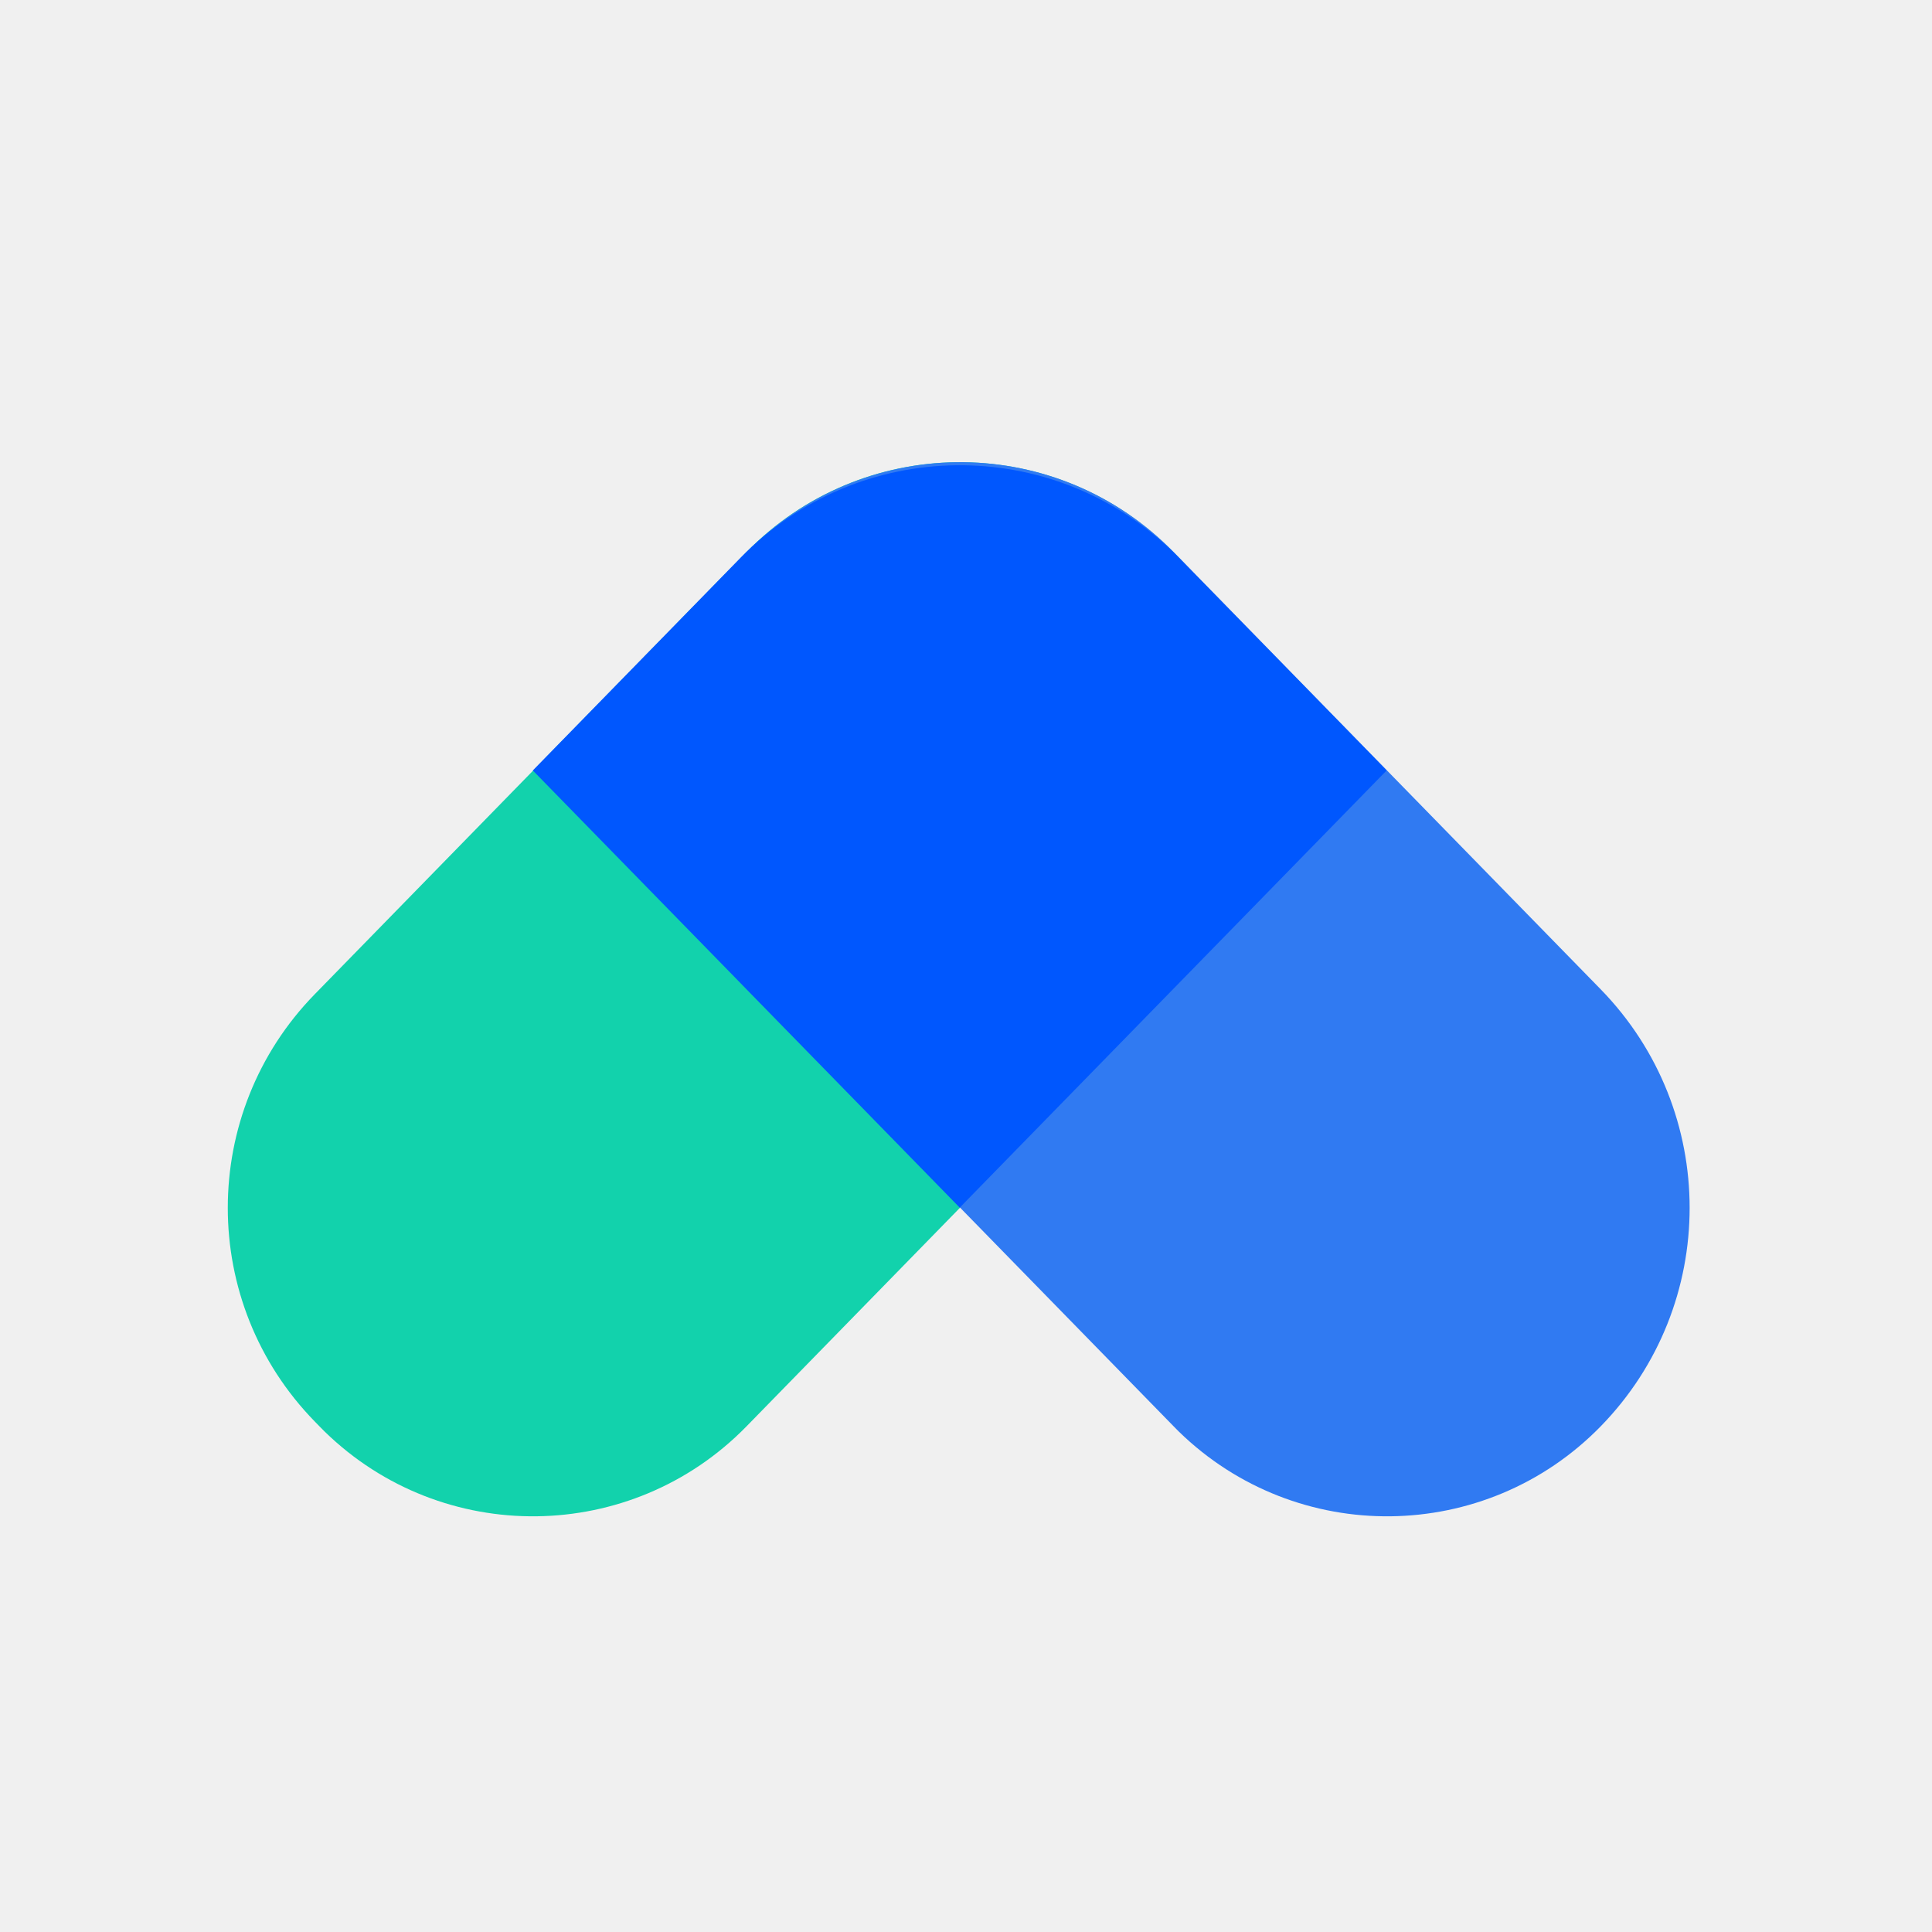
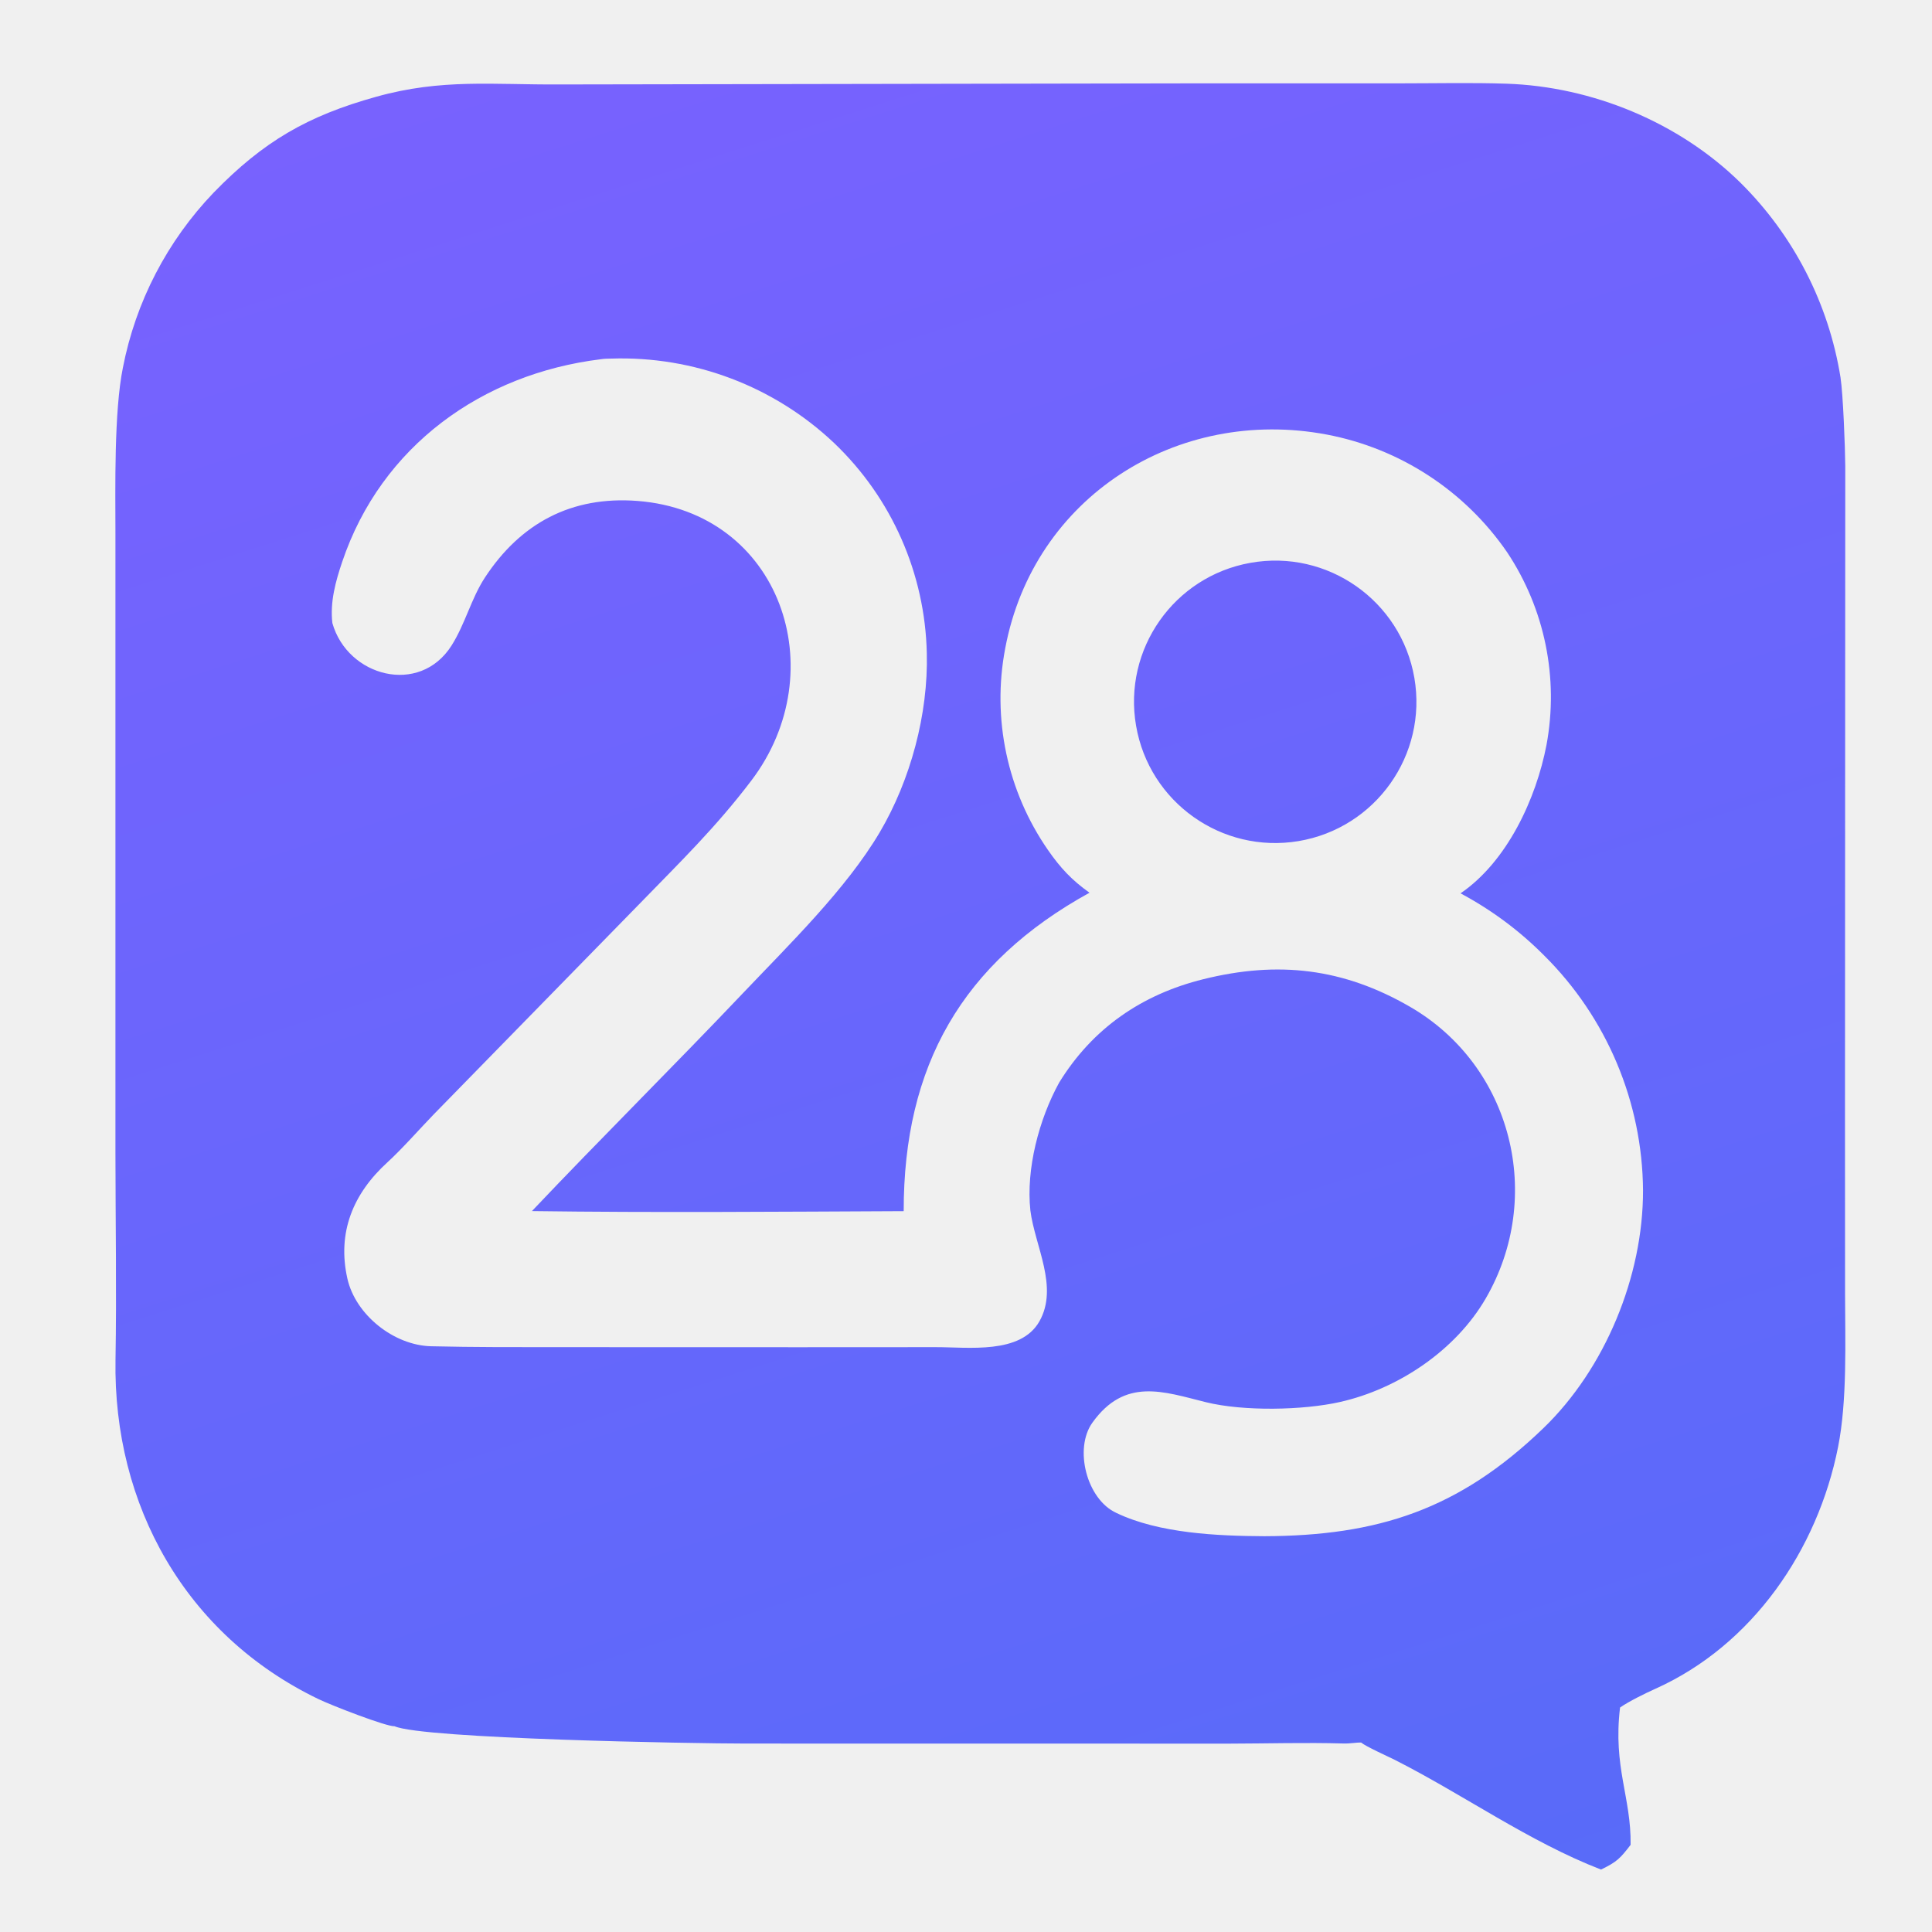
- <svg xmlns="http://www.w3.org/2000/svg" width="33" height="33" viewBox="0 0 33 33" fill="none">
-   <g clip-path="url(#clip0)">
-     <path fill-rule="evenodd" clip-rule="evenodd" d="M5.378 16.98L12.75 9.43C14.716 7.417 17.943 7.378 19.956 9.345C19.985 9.373 20.014 9.401 20.042 9.43L20.122 9.512C22.105 11.543 22.105 14.785 20.122 16.815L12.75 24.364C10.783 26.378 7.557 26.416 5.543 24.45C5.514 24.422 5.486 24.393 5.458 24.364L5.378 24.282C3.395 22.252 3.395 19.01 5.378 16.98Z" fill="#12D2AC" />
-     <path fill-rule="evenodd" clip-rule="evenodd" d="M20.048 9.43L27.34 16.897C29.367 18.974 29.367 22.288 27.34 24.364C25.373 26.378 22.147 26.416 20.133 24.45C20.105 24.422 20.076 24.393 20.048 24.364L12.756 16.897C10.728 14.821 10.728 11.507 12.756 9.43C14.722 7.417 17.949 7.378 19.962 9.345C19.991 9.373 20.02 9.402 20.048 9.43Z" fill="#307AF2" />
-     <path fill-rule="evenodd" clip-rule="evenodd" d="M20.132 9.522L23.685 13.16L16.393 20.627L9.101 13.16L12.654 9.522C14.671 7.457 17.979 7.417 20.044 9.434C20.074 9.463 20.103 9.492 20.132 9.522Z" fill="#0057FE" />
-   </g>
+ <svg xmlns="http://www.w3.org/2000/svg" width="28" height="28" viewBox="0 0 28 28" fill="none">
+   <path d="M21.835 1.213C23.079 1.255 24.335 1.774 25.223 2.647C25.994 3.41 26.502 4.398 26.674 5.469C26.712 5.72 26.741 6.485 26.743 6.756L26.739 16.179L26.74 18.744C26.741 19.443 26.773 20.294 26.639 20.97C26.343 22.462 25.399 23.843 23.991 24.475C23.852 24.537 23.6 24.661 23.479 24.747C23.375 25.614 23.642 26.048 23.632 26.737C23.481 26.933 23.434 26.984 23.203 27.095C22.161 26.692 21.206 26.007 20.21 25.503C20.105 25.451 19.798 25.313 19.726 25.254C19.671 25.251 19.566 25.271 19.471 25.268C18.921 25.252 18.368 25.269 17.817 25.27L10.812 25.269C10.044 25.269 6.129 25.2 5.718 25.018C5.602 25.025 4.808 24.718 4.612 24.623C2.692 23.697 1.638 21.817 1.674 19.706C1.691 18.722 1.674 17.698 1.673 16.71V7.725C1.672 7.075 1.652 5.965 1.781 5.329C1.966 4.375 2.423 3.494 3.096 2.792C3.818 2.049 4.456 1.679 5.457 1.401C6.405 1.137 7.142 1.23 8.111 1.224L17.394 1.208H20.304C20.811 1.208 21.331 1.196 21.835 1.213ZM8.86 5.197C8.809 5.198 8.759 5.198 8.71 5.206C6.991 5.416 5.527 6.461 4.96 8.141C4.864 8.425 4.781 8.726 4.817 9.03C5.036 9.805 6.079 10.088 6.544 9.356C6.742 9.043 6.828 8.677 7.026 8.373C7.543 7.583 8.281 7.186 9.24 7.26C11.313 7.421 12.095 9.725 10.888 11.314C10.376 11.989 9.859 12.491 9.284 13.083L6.289 16.147C6.078 16.365 5.828 16.651 5.614 16.846C5.117 17.299 4.885 17.861 5.034 18.528C5.152 19.057 5.709 19.498 6.248 19.511C6.875 19.526 7.491 19.524 8.114 19.524L11.604 19.525L13.559 19.524C14.036 19.523 14.791 19.631 15.064 19.15C15.346 18.651 14.998 18.057 14.933 17.544C14.868 16.941 15.059 16.219 15.35 15.69C15.834 14.903 16.548 14.412 17.441 14.191C18.526 13.922 19.469 14.032 20.435 14.591C21.918 15.45 22.385 17.348 21.533 18.817C21.096 19.571 20.264 20.129 19.419 20.319C18.887 20.439 18.023 20.457 17.474 20.321C16.863 20.169 16.304 19.959 15.832 20.618C15.562 20.994 15.748 21.73 16.18 21.927C16.801 22.224 17.647 22.26 18.323 22.264C19.968 22.258 21.142 21.88 22.367 20.699C23.261 19.837 23.814 18.5 23.812 17.252C23.803 15.973 23.287 14.748 22.378 13.847C22.022 13.488 21.613 13.185 21.167 12.947C21.842 12.487 22.263 11.577 22.413 10.796C22.593 9.827 22.389 8.825 21.842 8.003C21.23 7.113 20.291 6.5 19.229 6.298C17.063 5.889 14.979 7.2 14.568 9.398C14.374 10.415 14.598 11.468 15.188 12.319C15.369 12.58 15.533 12.755 15.79 12.938C13.943 13.956 13.095 15.447 13.097 17.553C11.319 17.561 9.486 17.576 7.709 17.552C8.719 16.486 9.761 15.454 10.772 14.389C11.433 13.693 12.263 12.886 12.75 12.062C13.196 11.306 13.454 10.347 13.432 9.468C13.407 8.314 12.924 7.217 12.088 6.42C11.219 5.598 10.056 5.158 8.86 5.197ZM18.122 8.157C19.239 7.957 20.305 8.706 20.498 9.824C20.69 10.941 19.937 12.003 18.818 12.19C17.708 12.375 16.656 11.628 16.465 10.519C16.273 9.41 17.014 8.354 18.122 8.157Z" fill="url(#paint0_linear_741_24740)" />
  <defs>
-     <clipPath id="clip0">
-       <rect width="26" height="19" fill="white" transform="translate(3.5 7)" />
-     </clipPath>
+     <linearGradient id="paint0_linear_741_24740" x1="32.935" y1="58.132" x2="13.136" y2="-3.933" gradientUnits="userSpaceOnUse">
+       <stop stop-color="#3674F3" />
+       <stop offset="0.274" stop-color="#496FF6" />
+       <stop offset="1" stop-color="#7B61FF" />
+     </linearGradient>
  </defs>
</svg>
